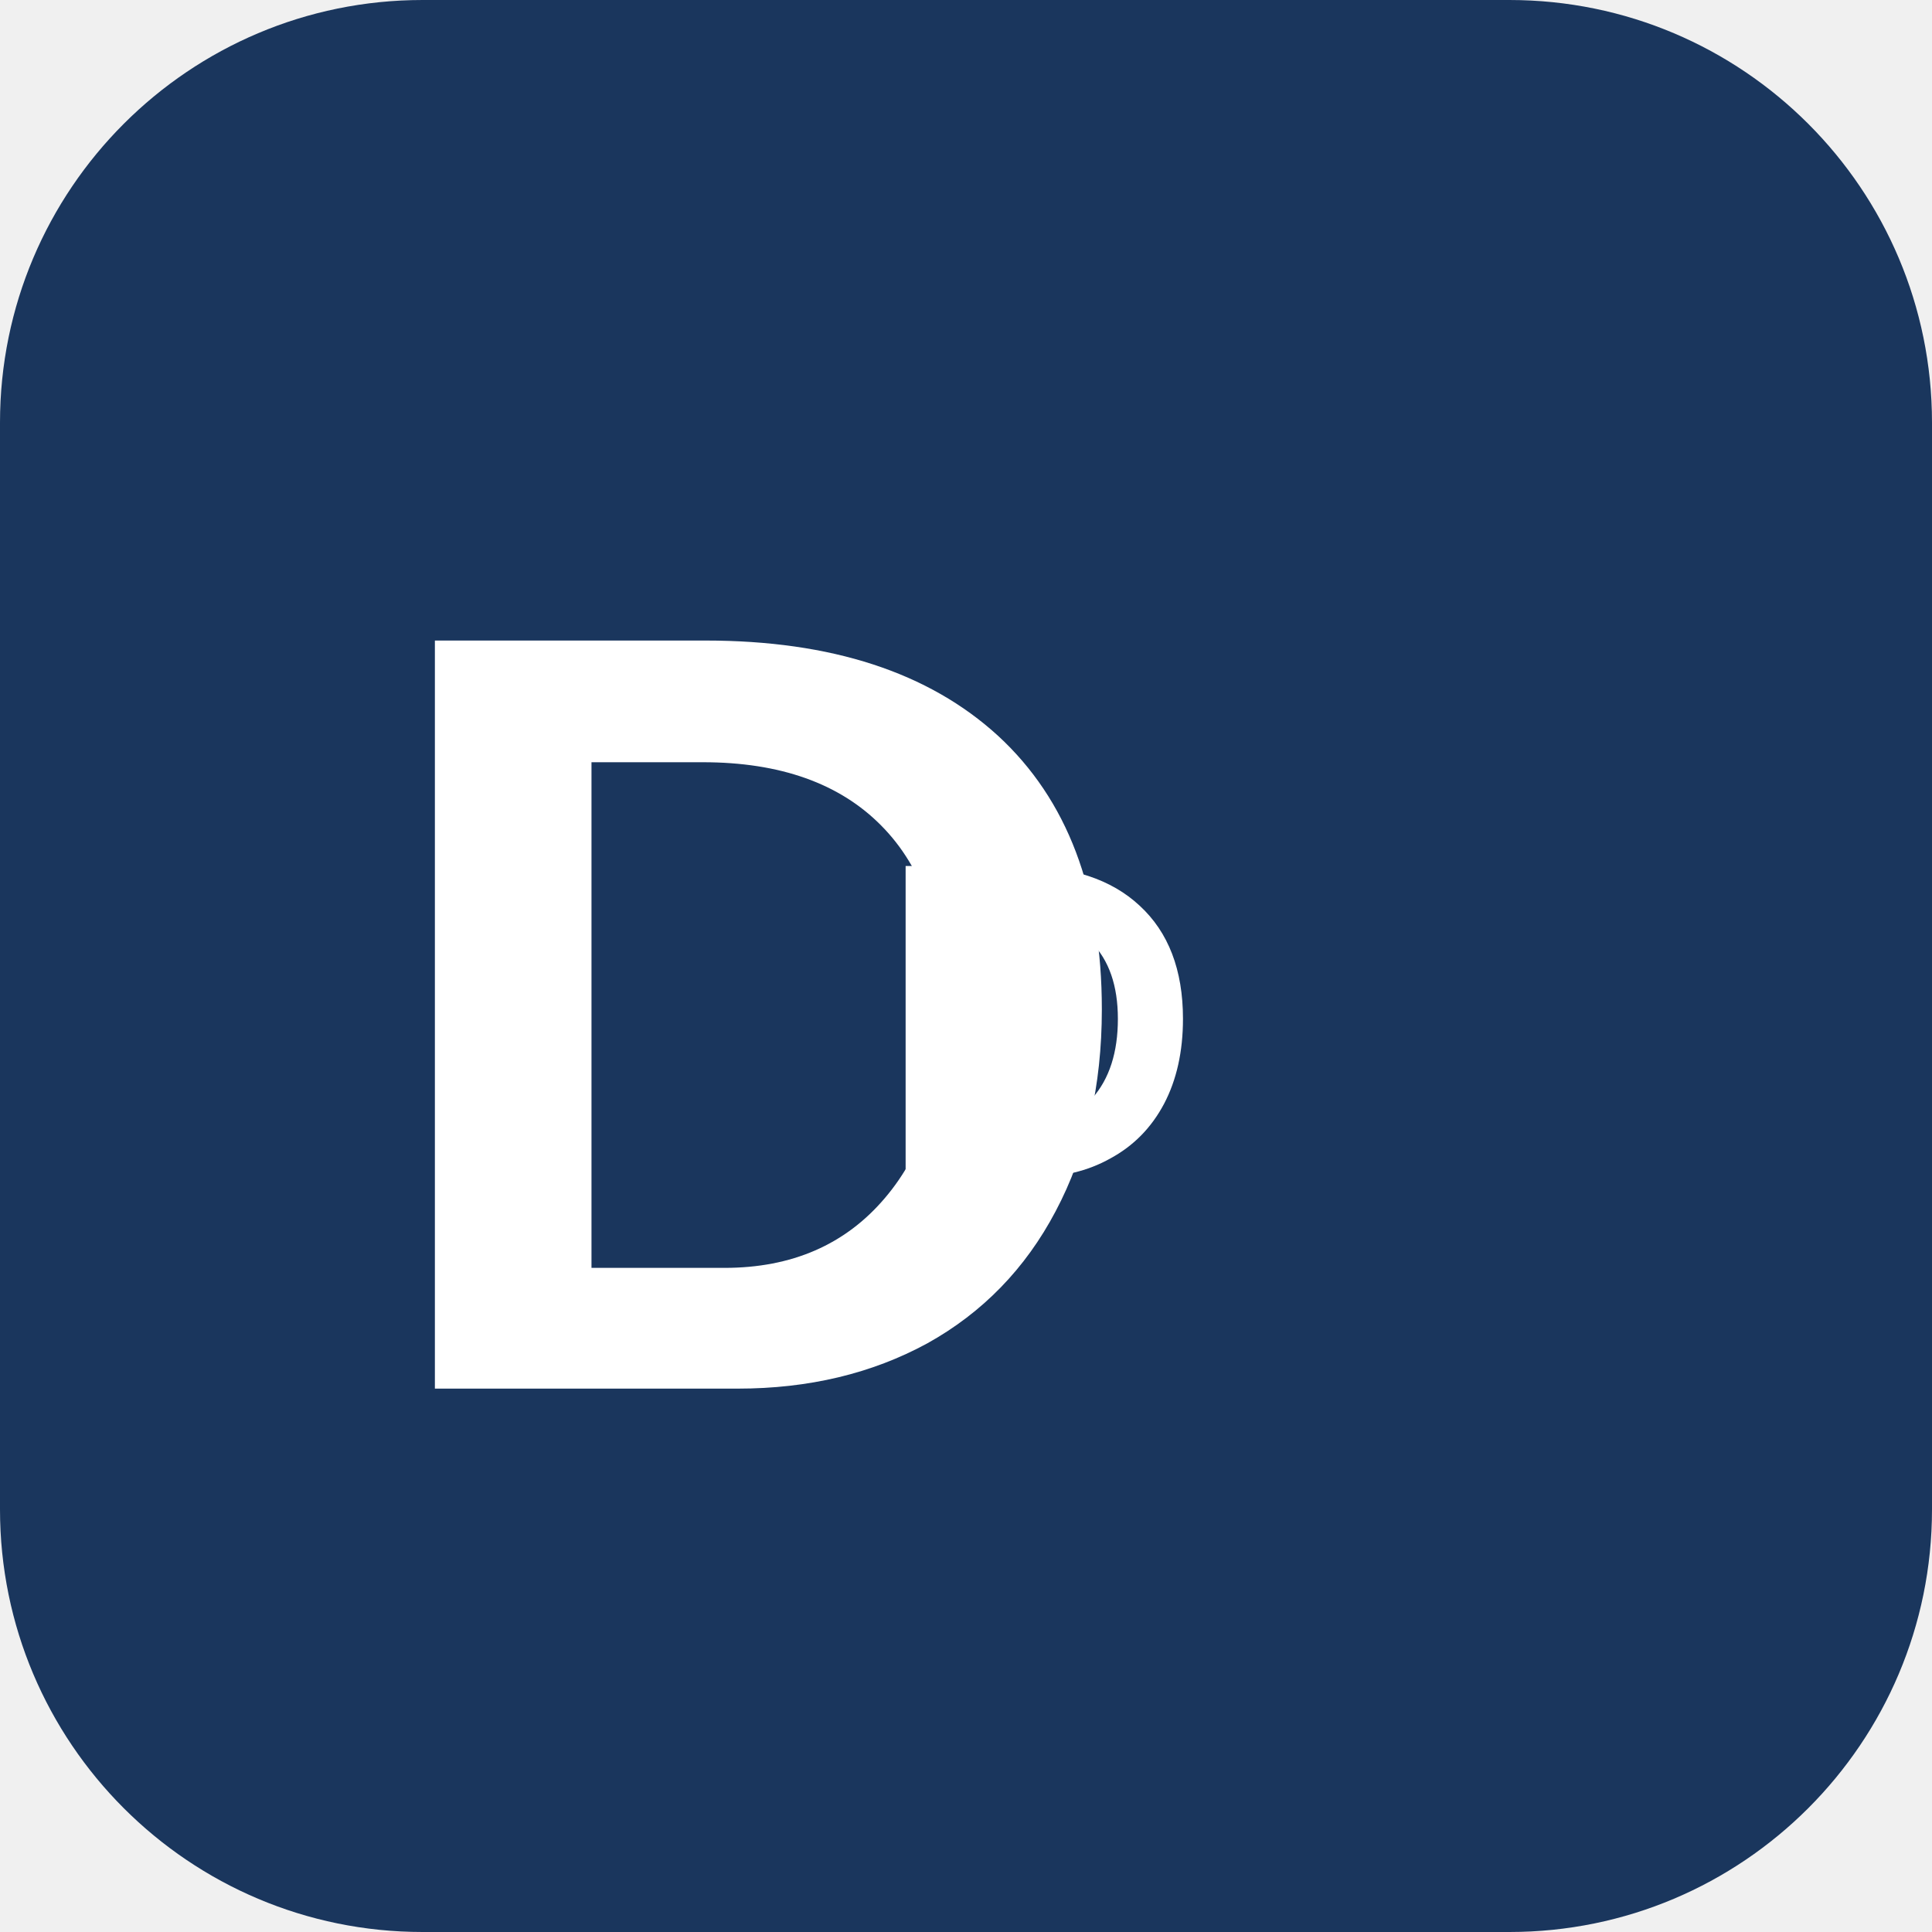
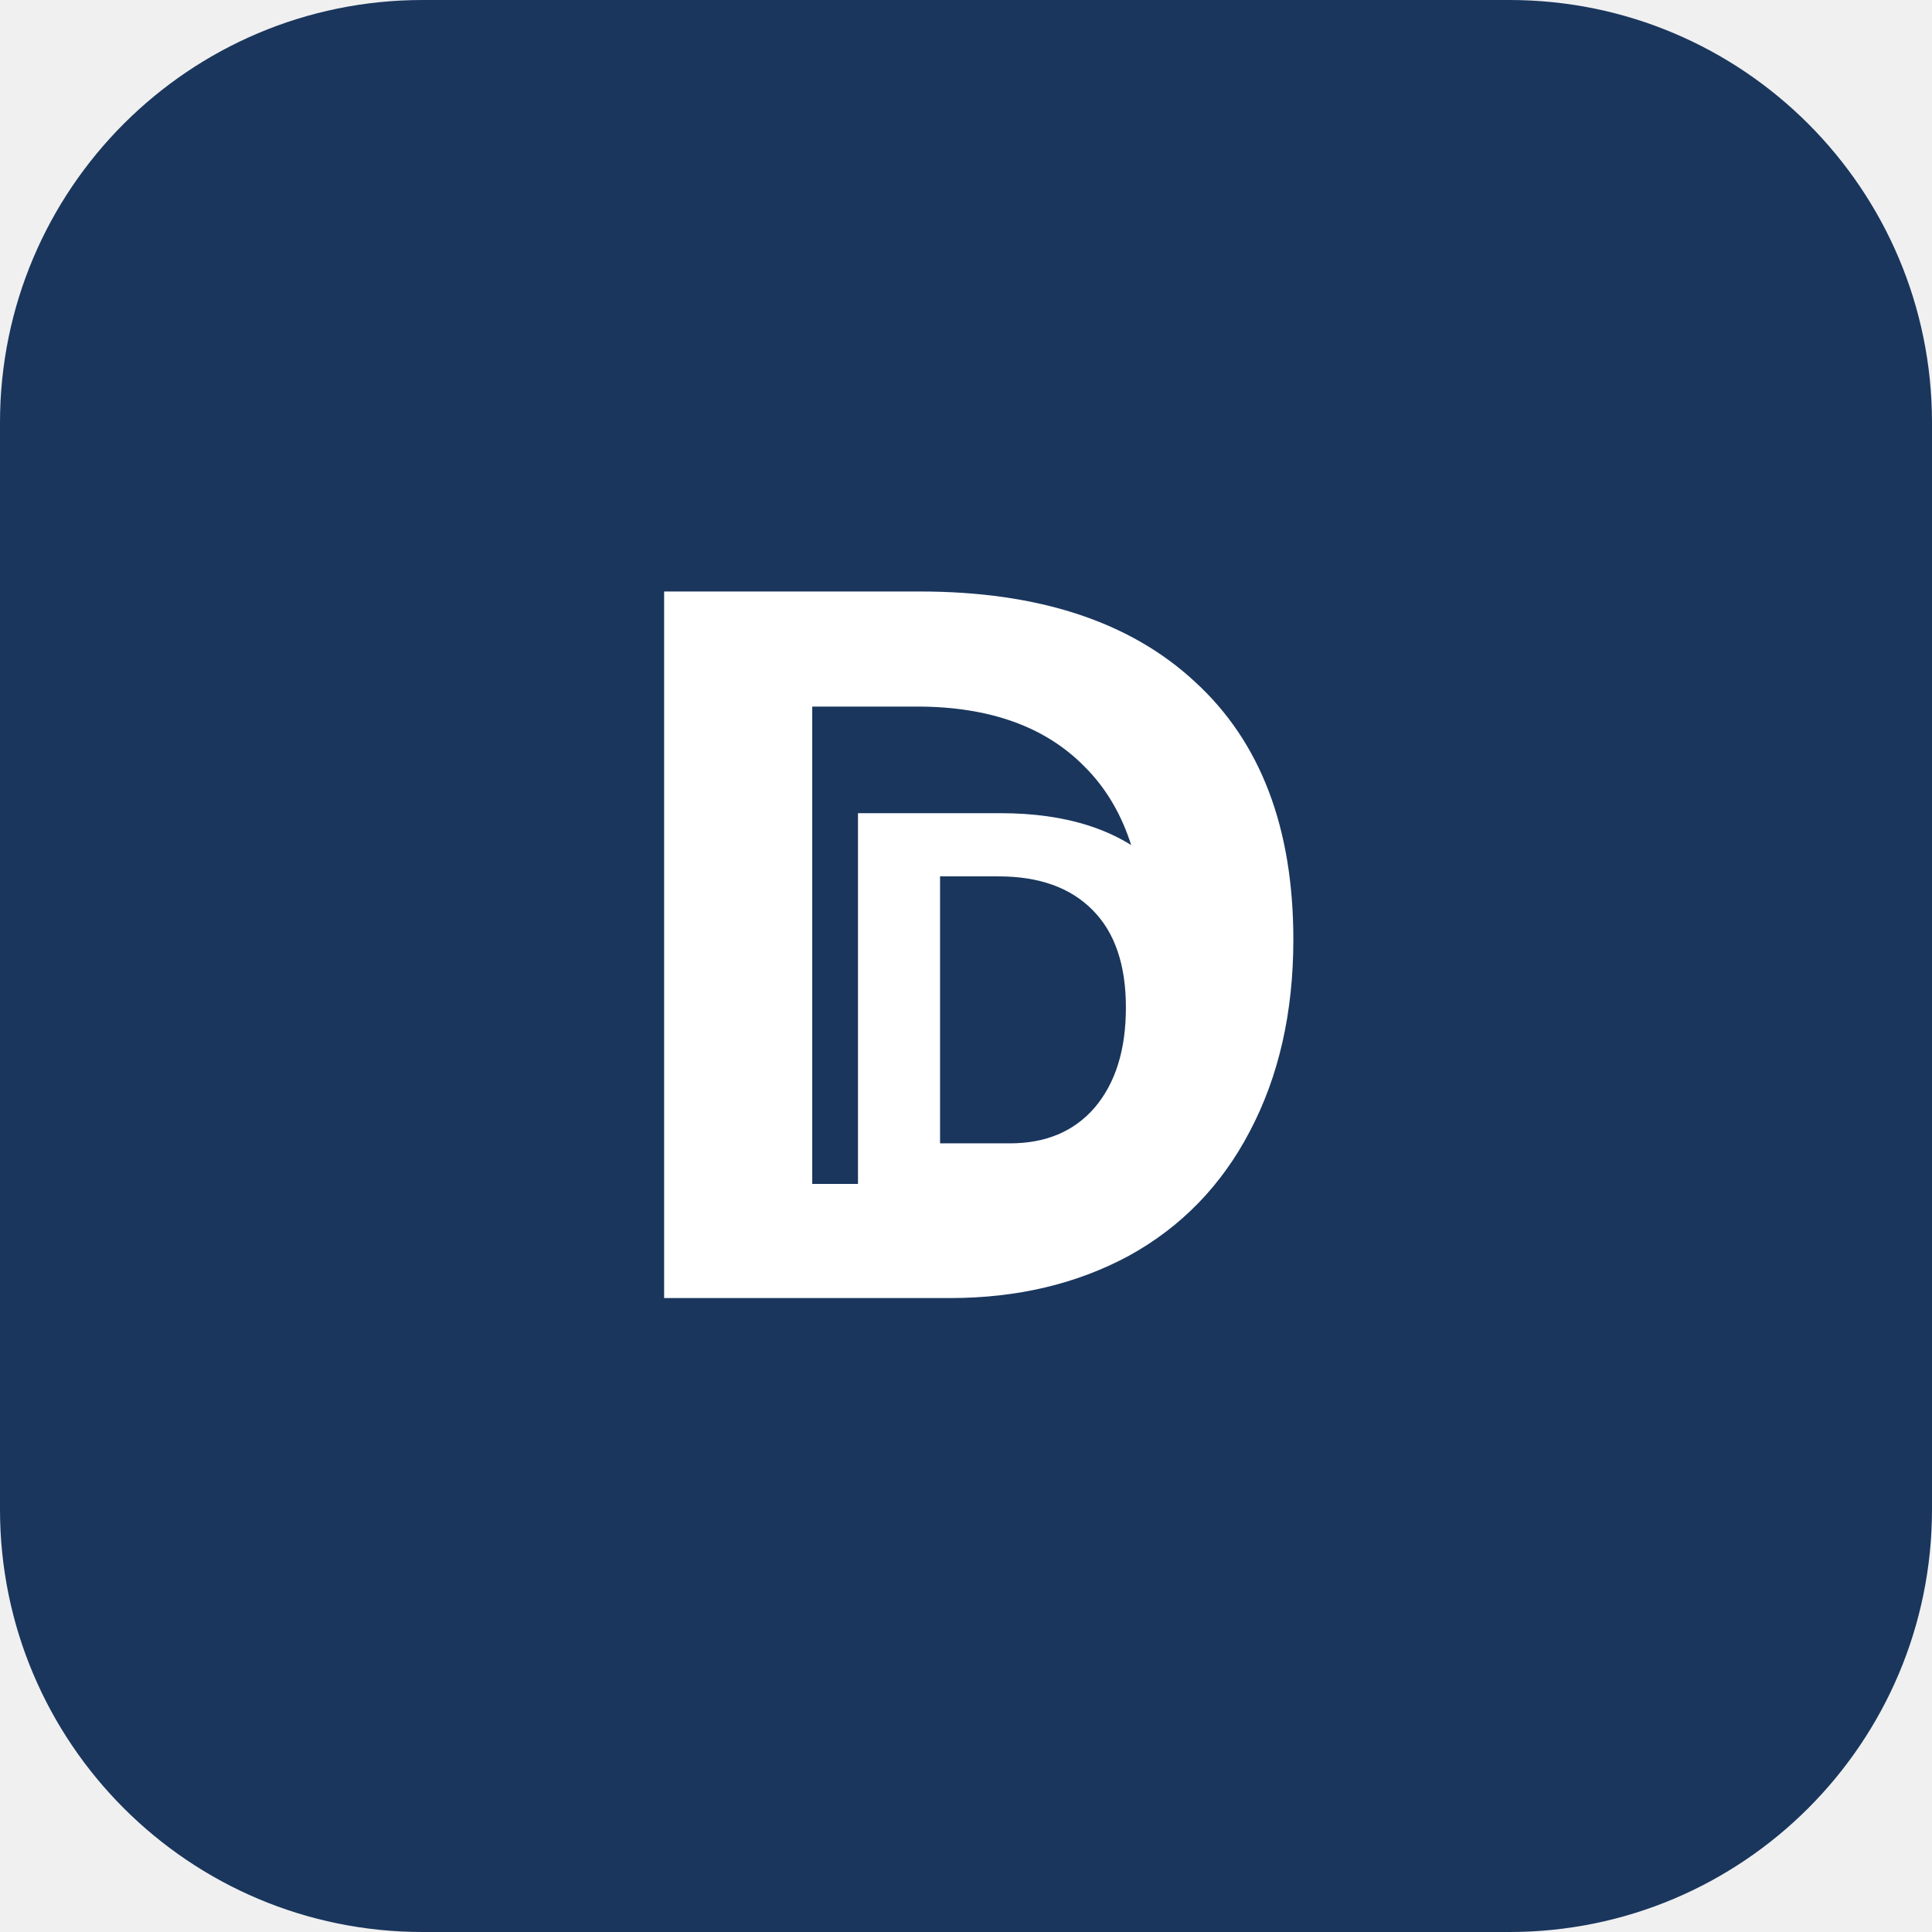
<svg xmlns="http://www.w3.org/2000/svg" viewBox="0 0 32 32">
  <rect width="32" height="32" rx="7" fill="#1a365d" />
-   <text x="6" y="23" font-family="Arial, Helvetica, sans-serif" font-size="18" font-weight="700" fill="#ffffff">D</text>
-   <text x="14.5" y="19.5" font-family="Arial, Helvetica, sans-serif" font-size="7.5" font-weight="700" fill="#ffffff">D</text>
+   <text x="16" y="21.5" text-anchor="middle" font-family="Arial, Helvetica, sans-serif" font-size="17" font-weight="700" fill="#ffffff">D</text>
+   <text x="17" y="20" text-anchor="middle" font-family="Arial, Helvetica, sans-serif" font-size="9.5" font-weight="700" fill="#ffffff">D</text>
</svg>
